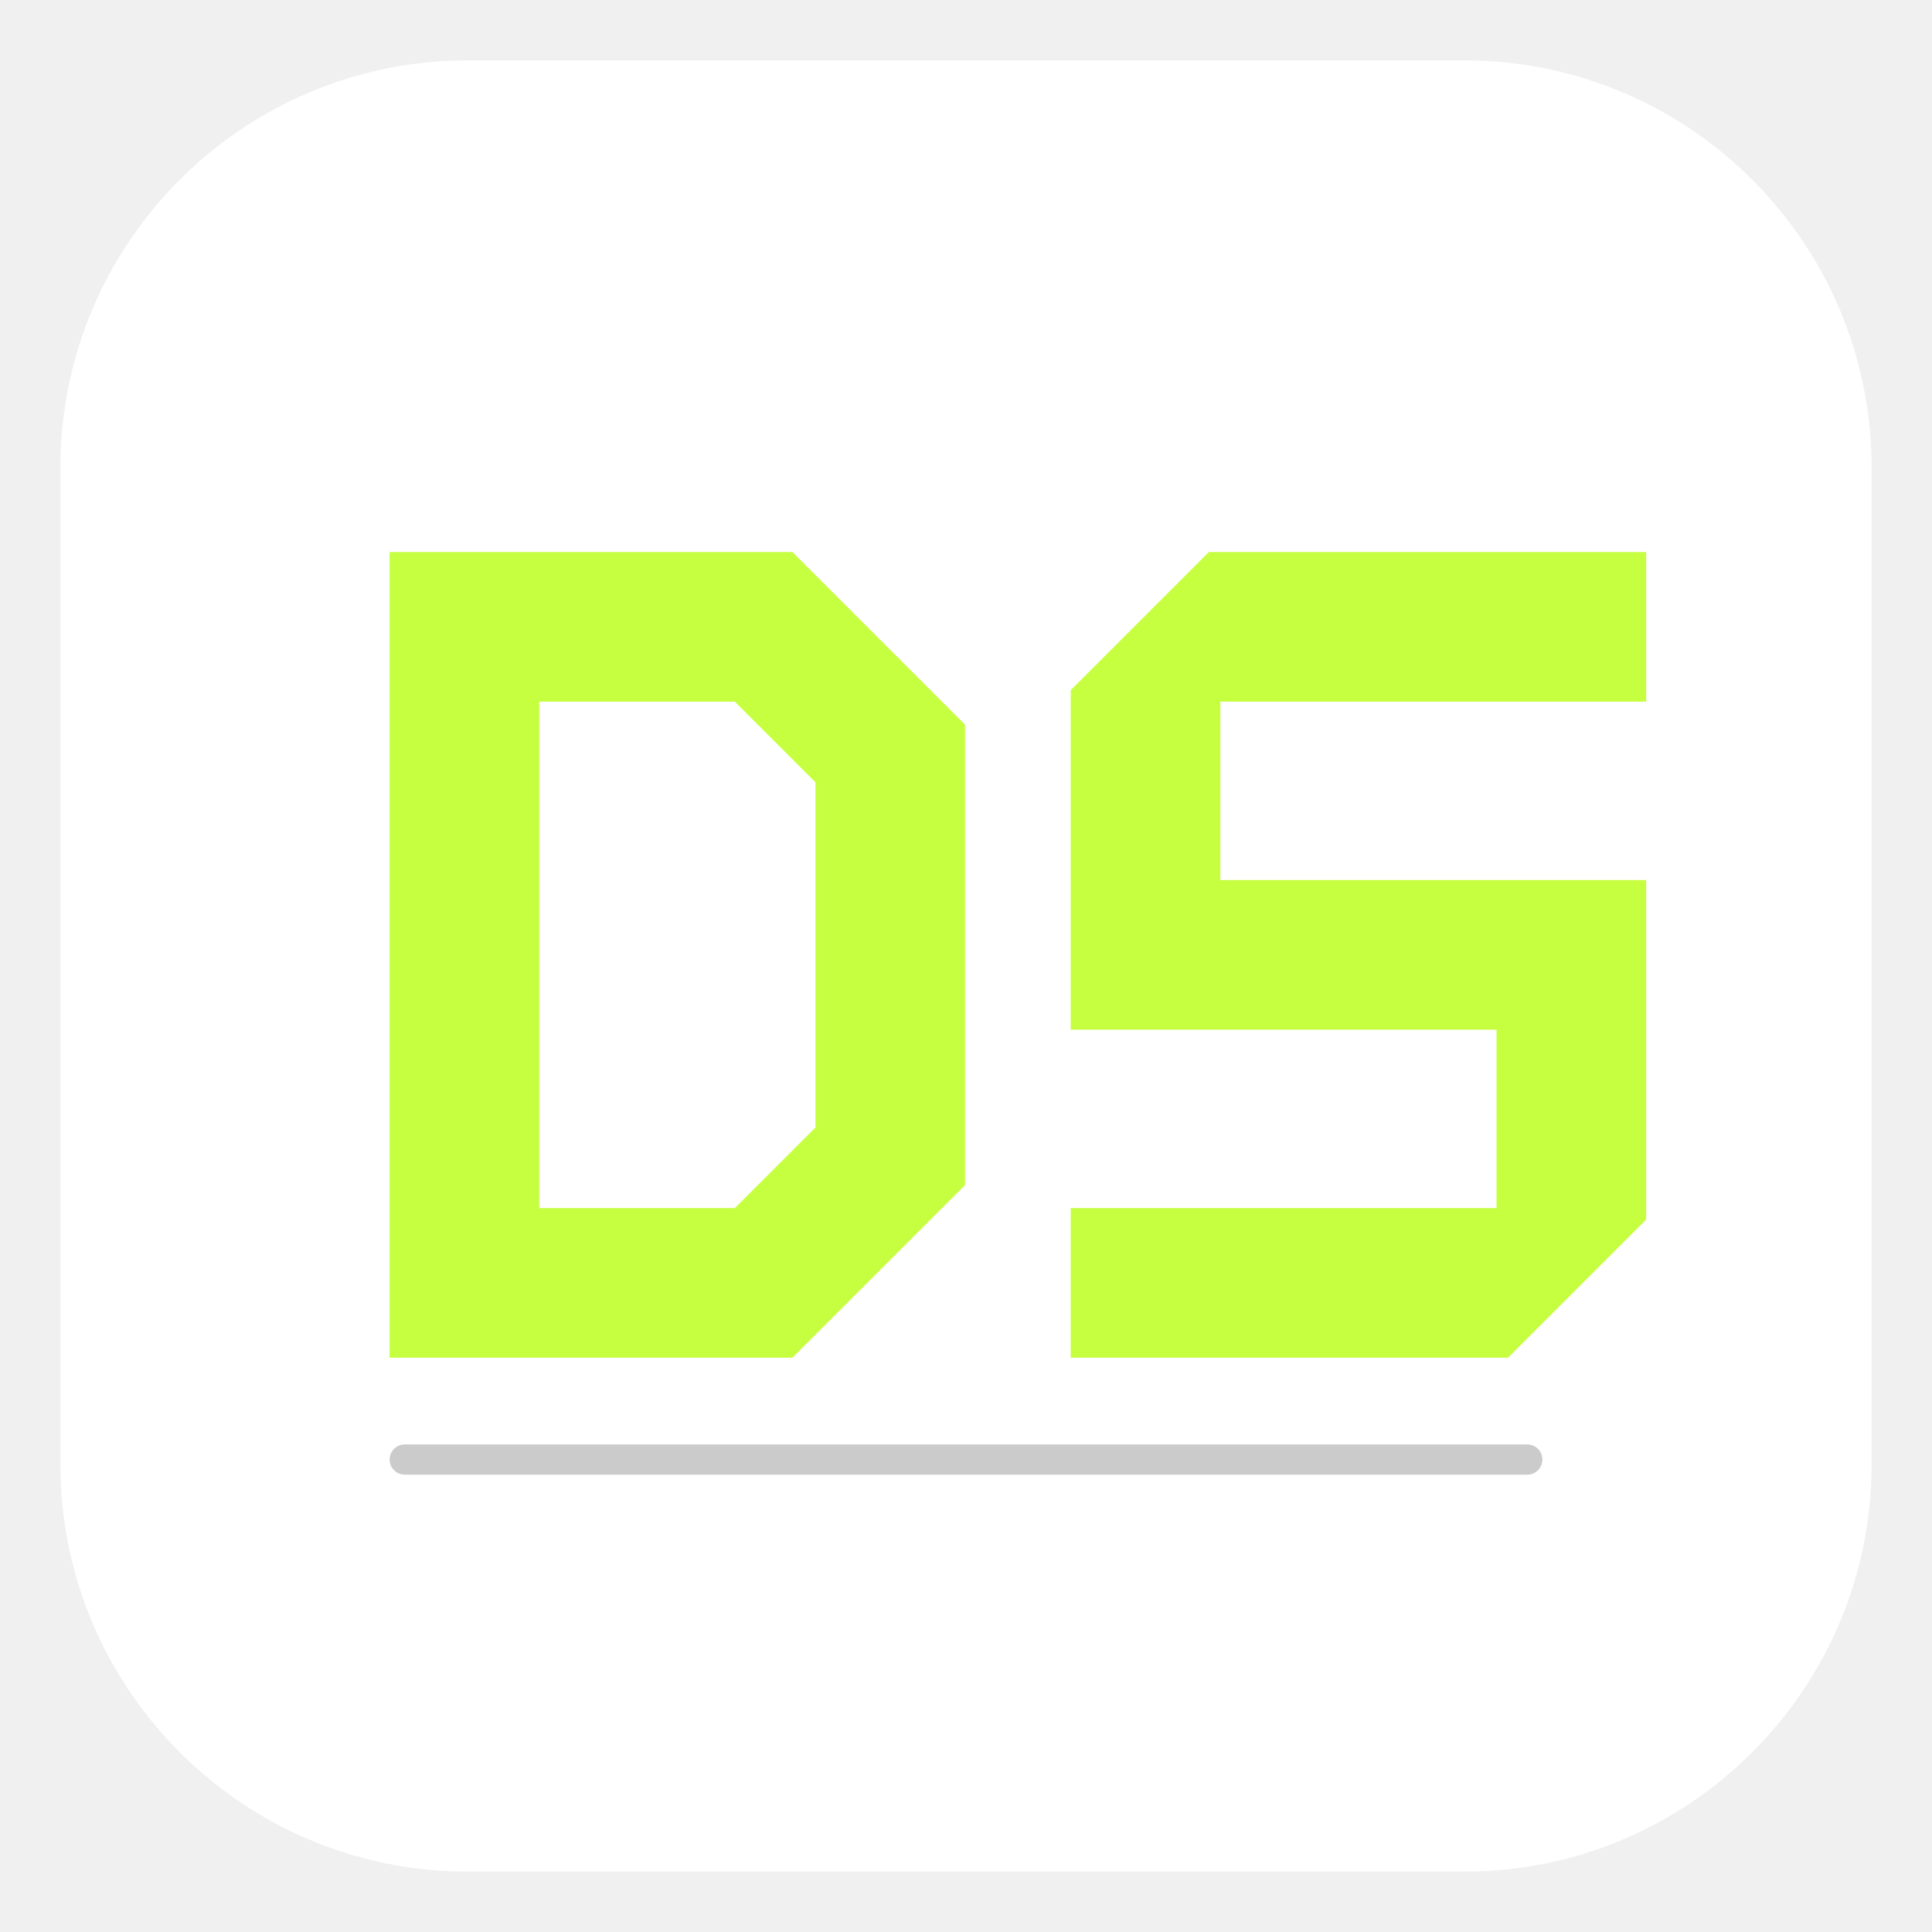
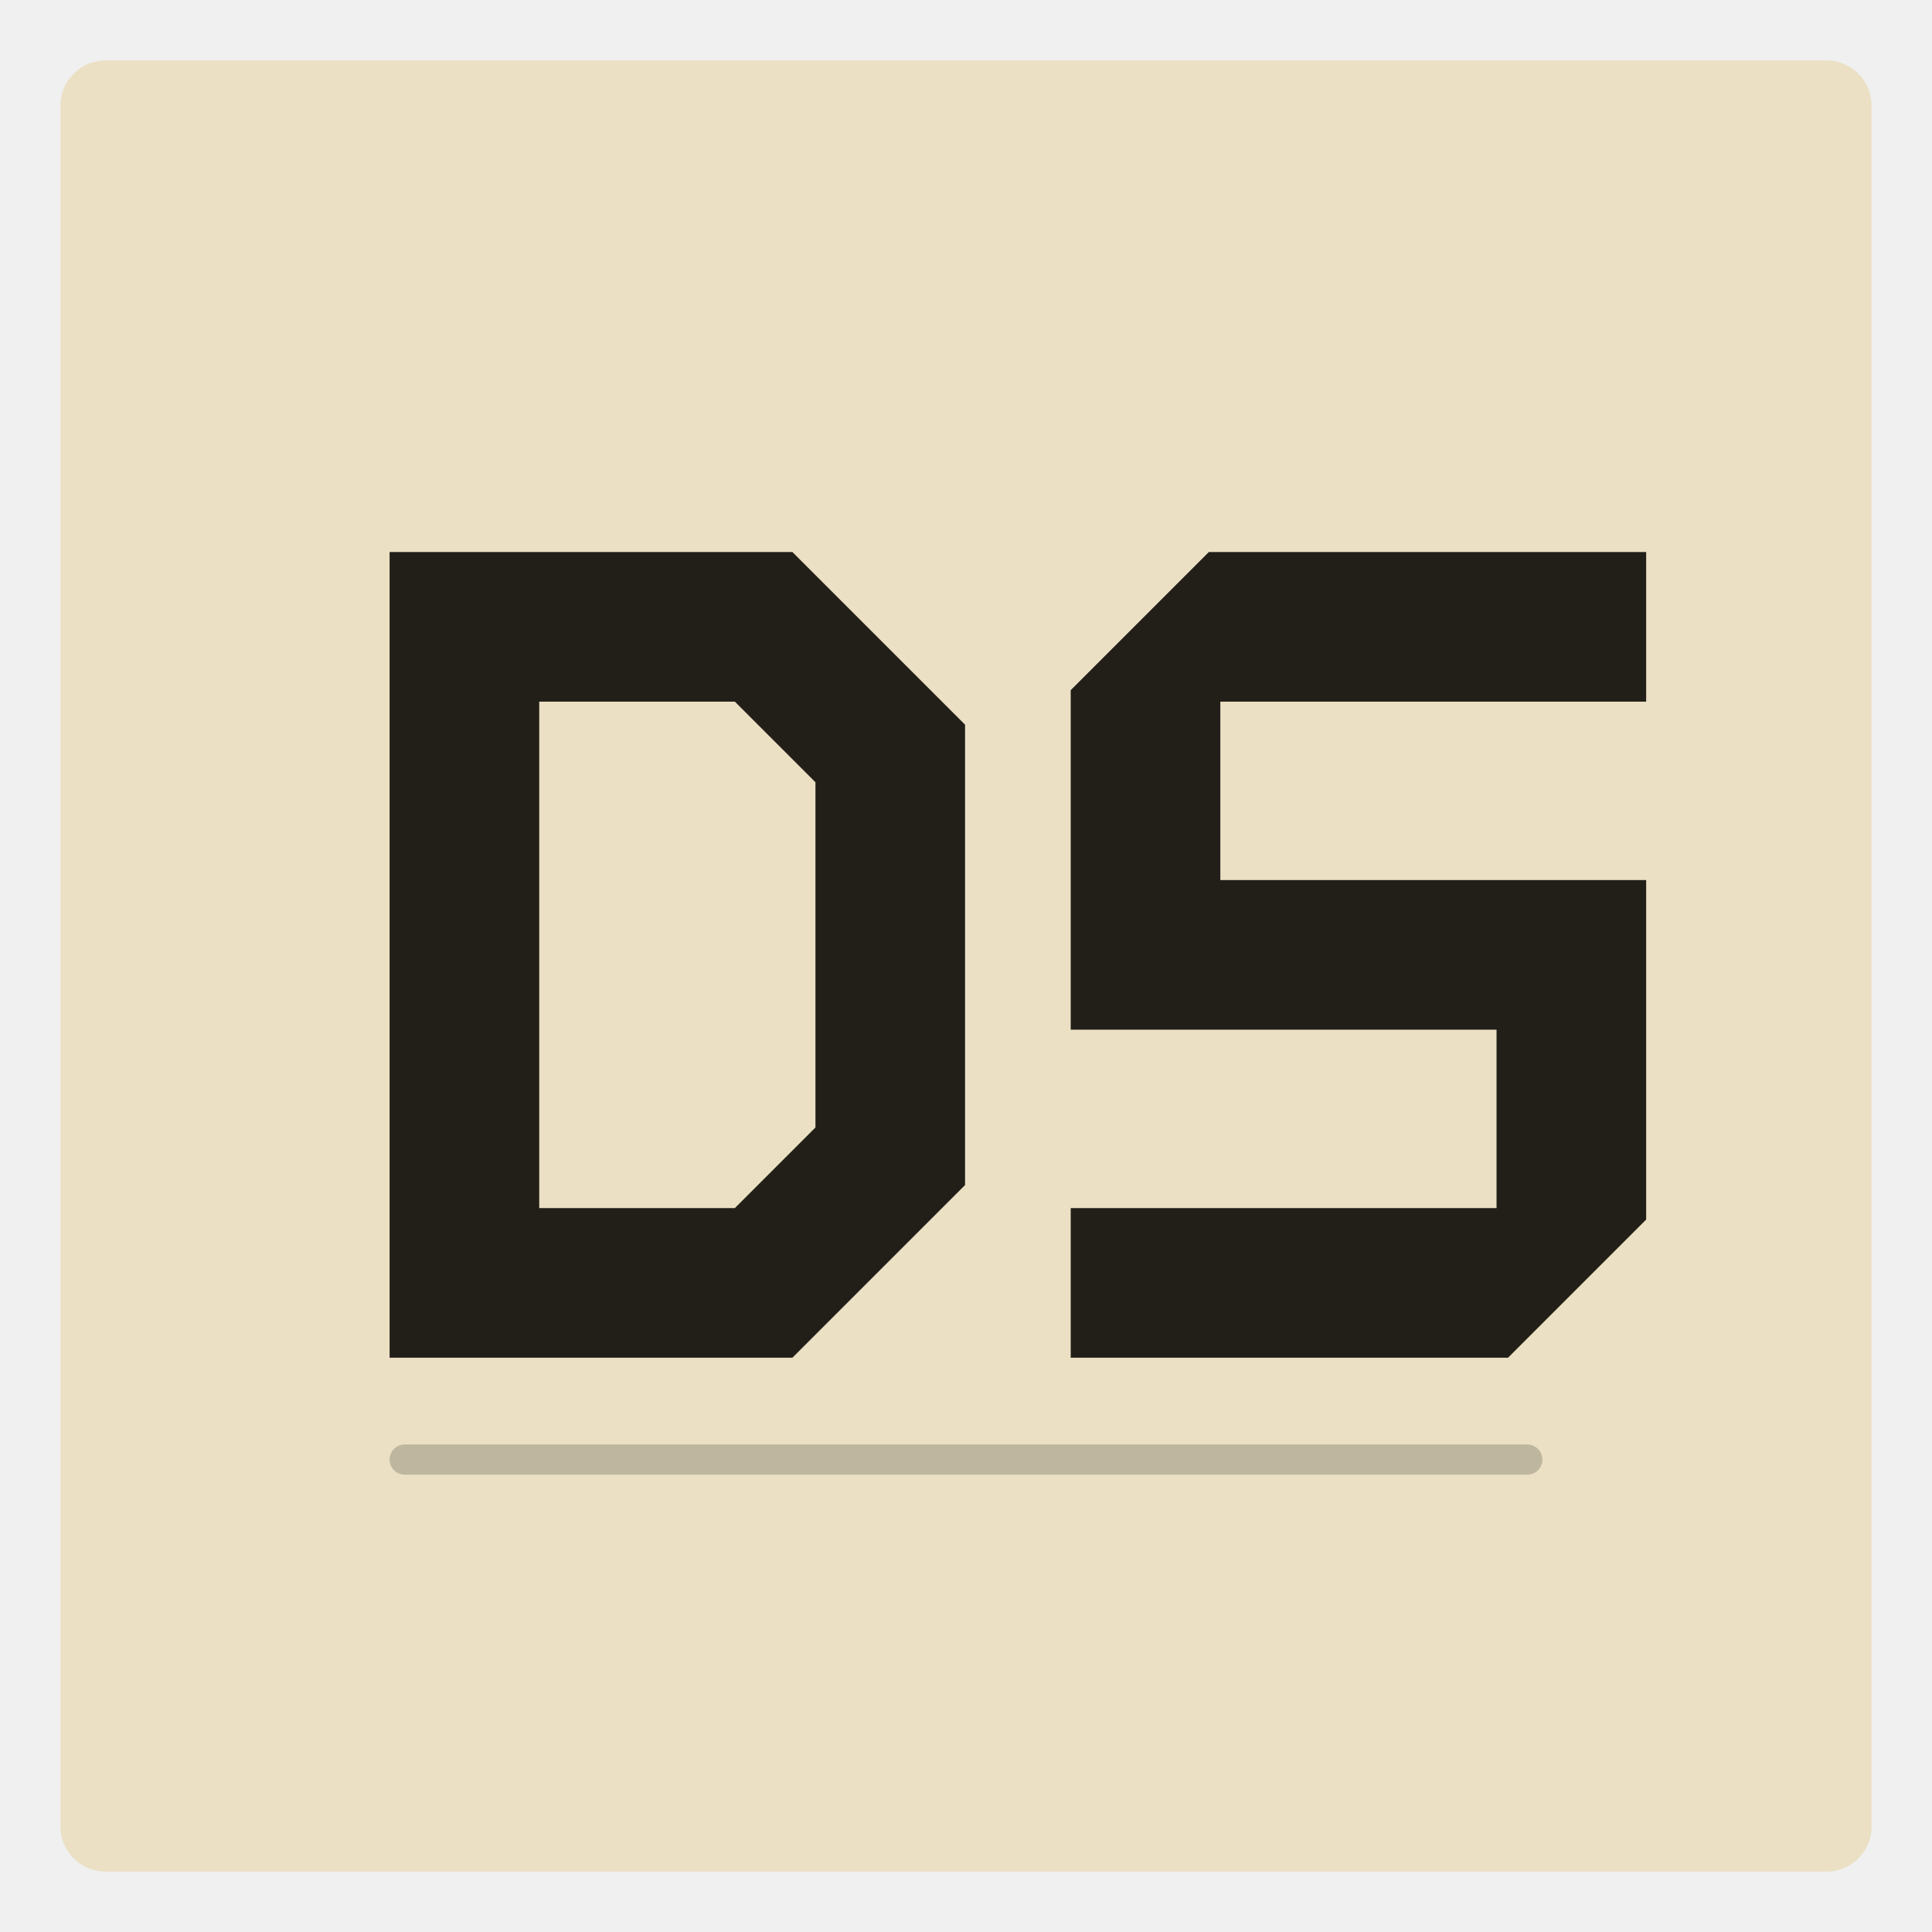
<svg xmlns="http://www.w3.org/2000/svg" viewBox="0 0 1024 1024" width="1024" height="1024">
-   <rect x="32" y="32" width="960" height="960" rx="216" fill="#FFFFFF" />
-   <path d="M0,0 H70 L100,30 V110 L70,140 H0 Z M26,26 H60 L74,40 V100 L60,114 H26 Z" transform="translate(206.5,292.6) scale(3.05)" fill="#C6FF3F" fill-rule="evenodd" />
-   <path d="M24,0 H100 V26 H26 V57 H100 V116 L76,140 H0 V114 H74 V83 H0 V24 Z" transform="translate(567.5,292.6) scale(3.05)" fill="#C6FF3F" fill-rule="evenodd" />
-   <rect x="206.5" y="765.6" width="611" height="16" rx="8" fill="#141412" opacity="0.22" />
+   <rect x="32" y="32" width="960" height="960" rx="24" fill="#EBE0C4" />
+   <path d="M0,0 H70 L100,30 V110 L70,140 H0 Z M26,26 H60 L74,40 V100 L60,114 H26 Z" transform="translate(206.5,292.6) scale(3.05)" fill="#221F18" fill-rule="evenodd" />
+   <path d="M24,0 H100 V26 H26 V57 H100 V116 L76,140 H0 V114 H74 V83 H0 V24 Z" transform="translate(567.5,292.6) scale(3.05)" fill="#221F18" fill-rule="evenodd" />
+   <rect x="206.5" y="765.6" width="611" height="16" rx="8" fill="#221F18" opacity="0.22" />
</svg>
